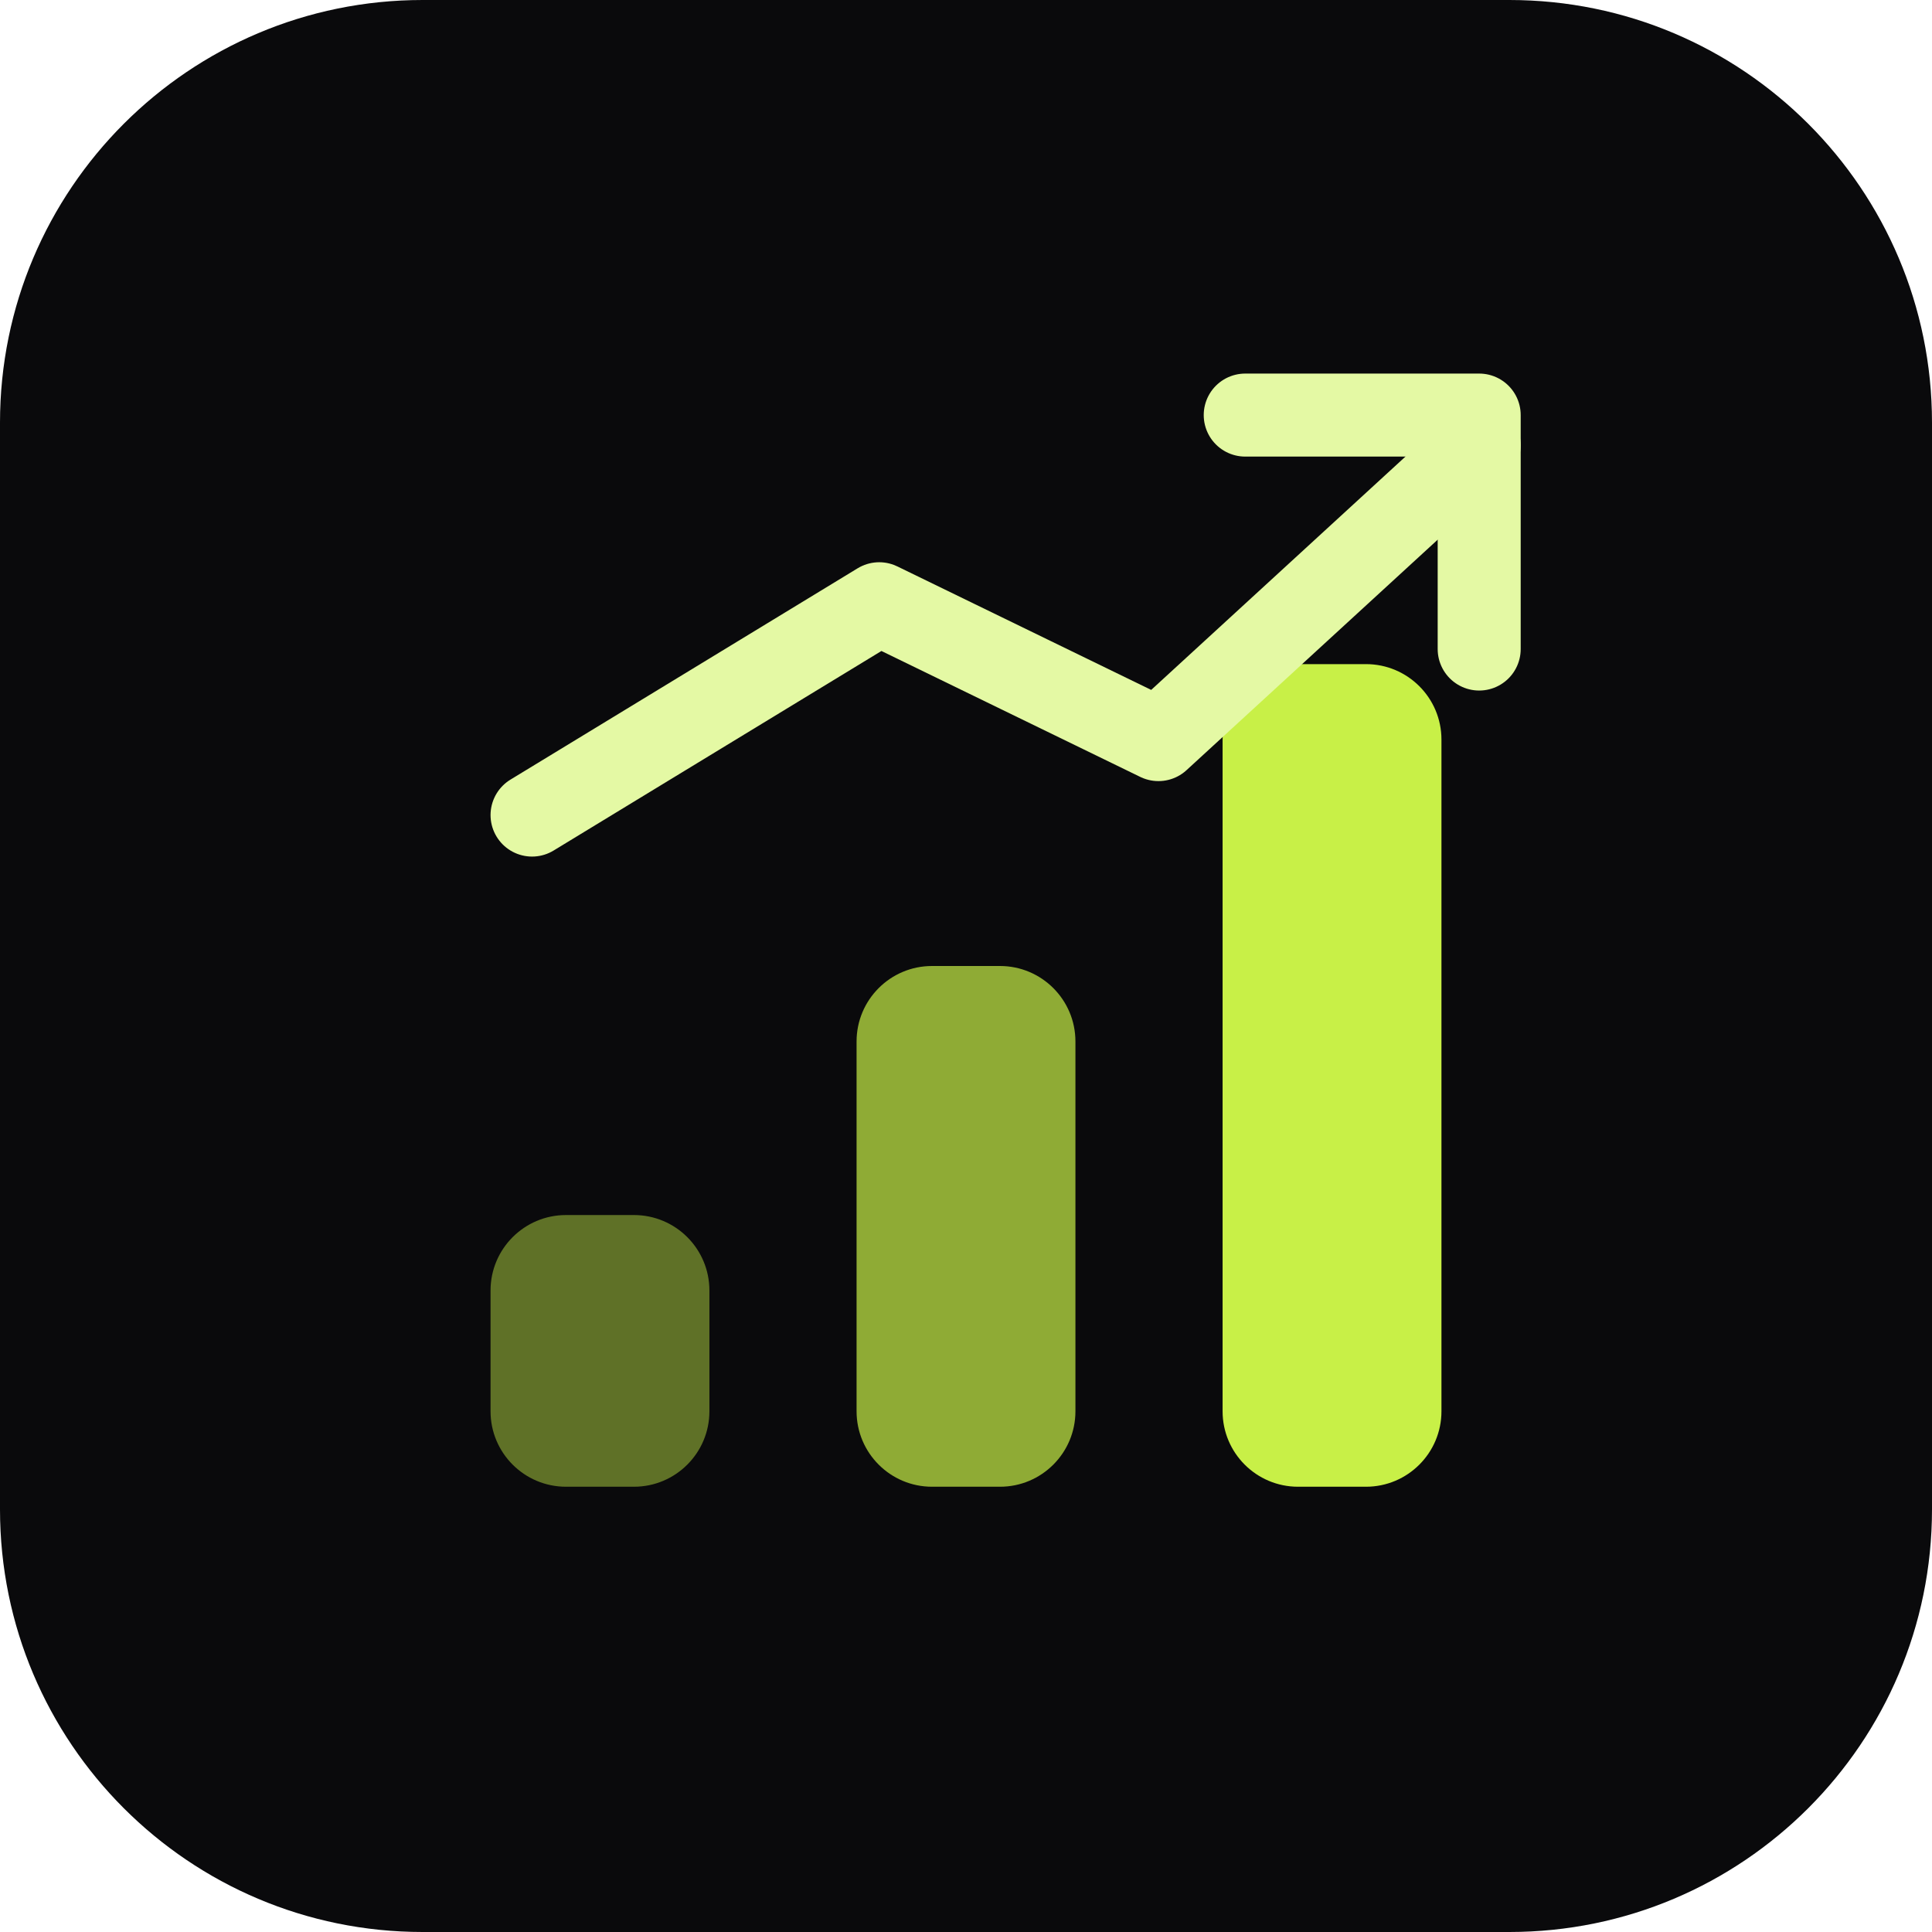
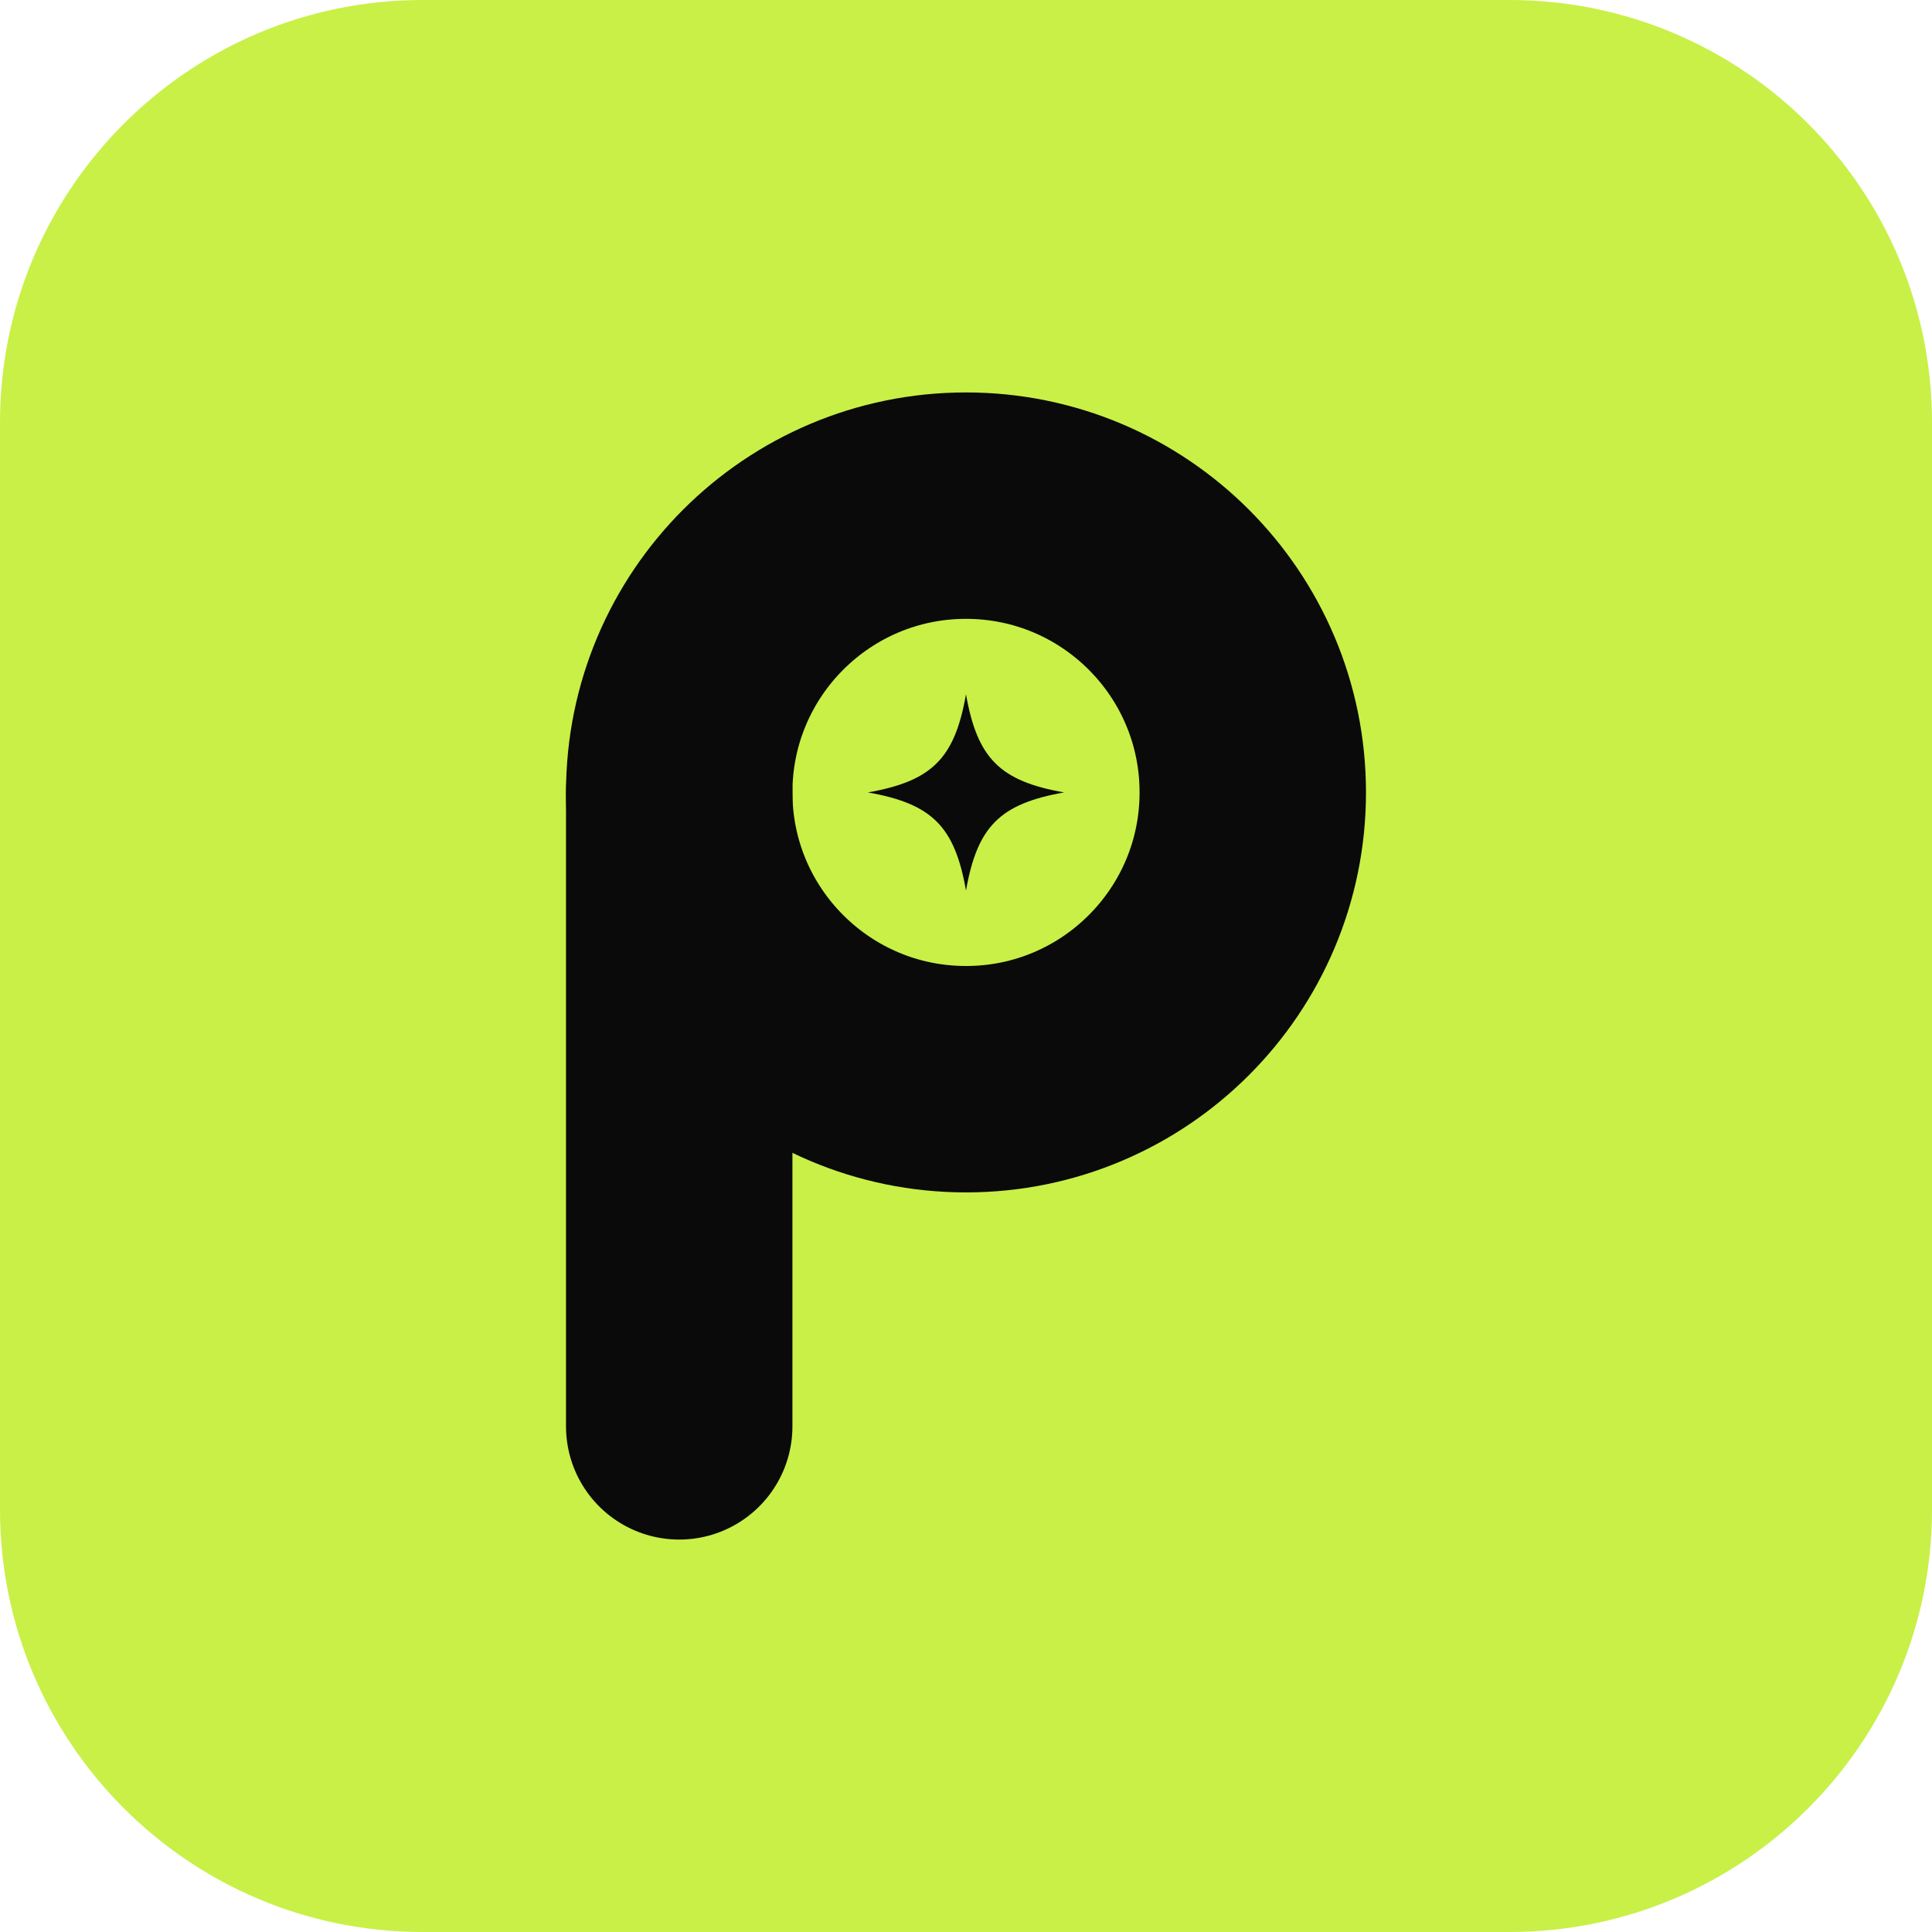
<svg xmlns="http://www.w3.org/2000/svg" width="512" height="512" viewBox="0 0 512 512" fill="none">
-   <rect width="512" height="512" rx="112" fill="#0A0A0C" />
-   <rect x="130" y="322" width="58" height="72" rx="20" fill="#C8F047" fill-opacity="0.45" />
-   <rect x="227" y="256" width="58" height="138" rx="20" fill="#C8F047" fill-opacity="0.7" />
-   <rect x="324" y="176" width="58" height="218" rx="20" fill="#C8F047" />
-   <path d="M141 216L233 160L307 196L392 118" stroke="#E4F9A4" stroke-width="22" stroke-linecap="round" stroke-linejoin="round" />
-   <path d="M330 110H392V172" stroke="#E4F9A4" stroke-width="22" stroke-linecap="round" stroke-linejoin="round" />
+   <rect width="512" height="512" rx="112" fill="#C8F047" />
+   <path d="M180 210V378" stroke="#0A0A0A" stroke-width="60" stroke-linecap="round" />
+   <circle cx="256" cy="210" r="76" stroke="#0A0A0A" stroke-width="60" />
+   <path d="M256 184C259 201 265 207 282 210C265 213 259 219 256 236C253 219 247 213 230 210C247 207 253 201 256 184Z" fill="#0A0A0A" />
</svg>
